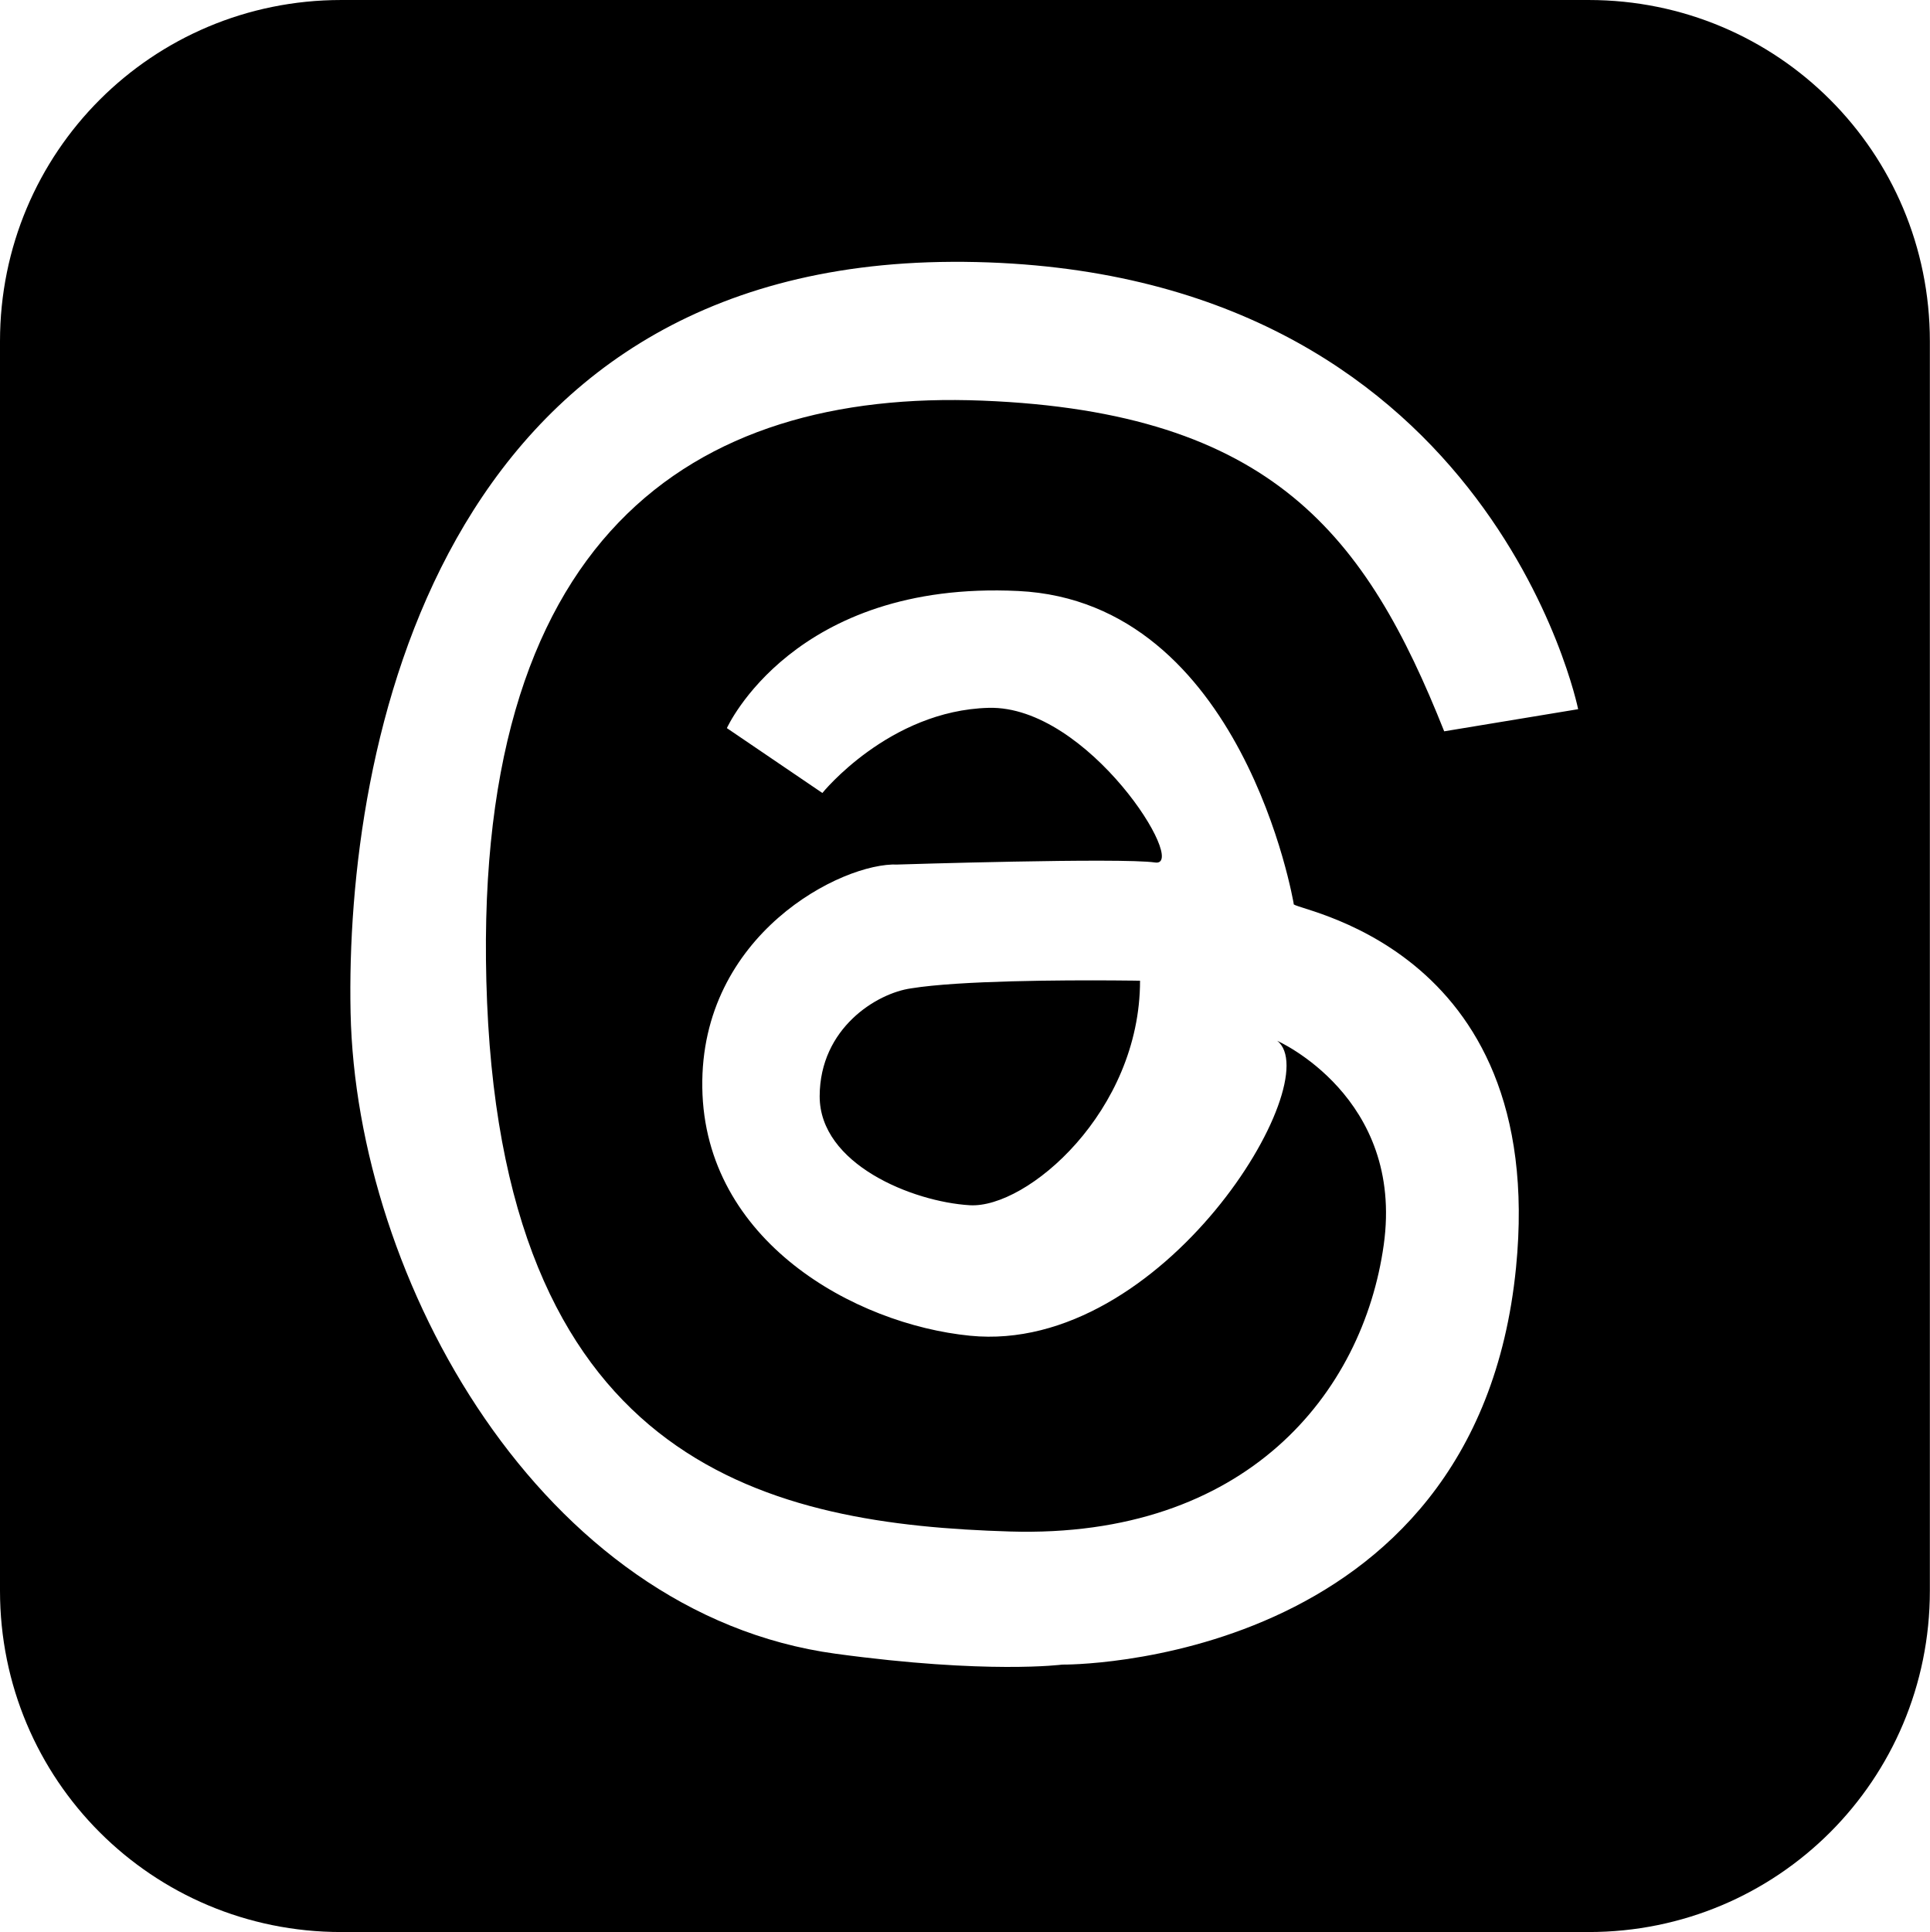
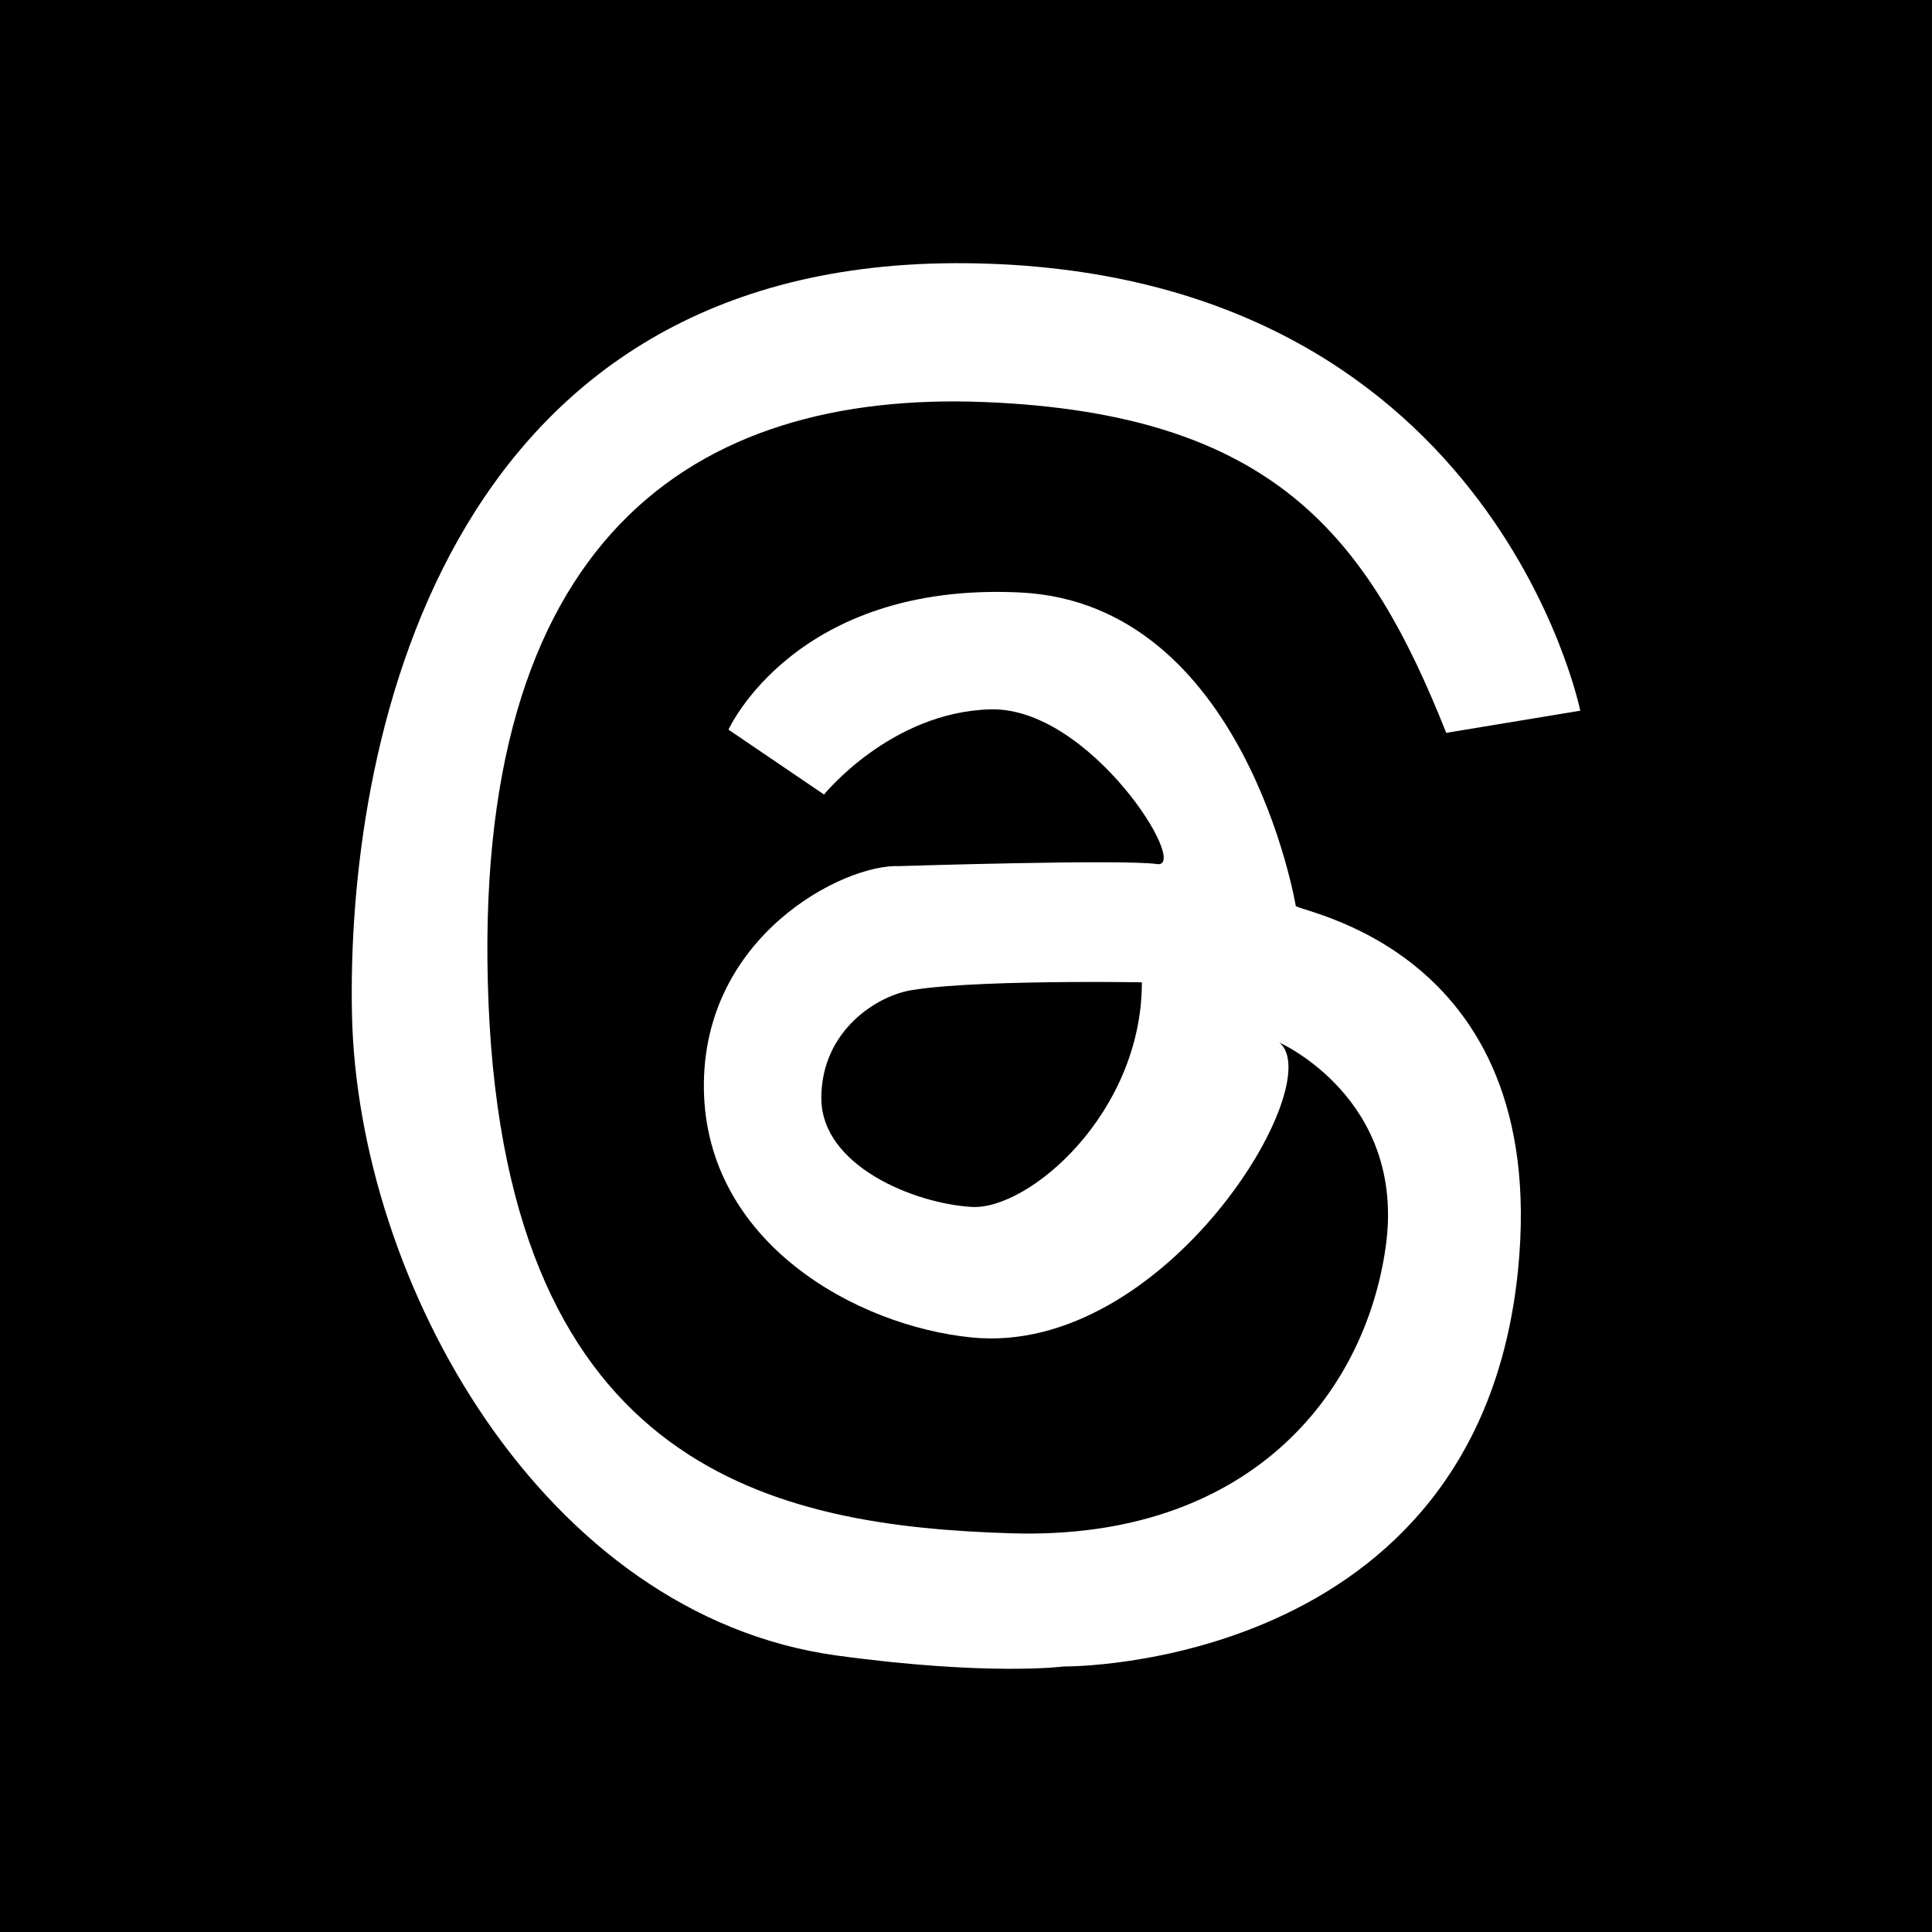
- <svg xmlns="http://www.w3.org/2000/svg" width="33.753mm" height="33.783mm" viewBox="0 0 33.753 33.783" version="1.1" id="svg5">
+ <svg xmlns="http://www.w3.org/2000/svg" width="33.771mm" height="33.771mm" viewBox="0 0 33.771 33.771" version="1.1" id="svg5">
  <defs id="defs2" />
-   <g id="layer1" transform="translate(-104.8758,-69.54614)">
-     <path id="rect1429" style="opacity:1;fill:#000000;fill-opacity:1;stroke-width:2" d="m 418.936,262.852 c -12.495,0 -22.555,10.059 -22.555,22.555 v 82.576 c 0,12.495 10.059,22.555 22.555,22.555 h 82.463 c 12.495,0 22.555,-10.059 22.555,-22.555 v -82.576 c 0,-12.495 -10.059,-22.555 -22.555,-22.555 z m 40.375,17.303 c 0.267,-10e-4 0.538,-10e-4 0.809,0.002 34.679,0.343 40.584,29.564 40.584,29.564 l -8.855,1.463 c -5.145,-12.931 -11.357,-21.096 -30.531,-21.855 -19.174,-0.759 -34.034,8.973 -32.738,39.781 1.295,30.808 18.947,34.486 34.566,34.957 15.62,0.471 23.33,-9.143 24.705,-18.934 1.375,-9.791 -7.041,-13.496 -7.041,-13.496 3.364,2.628 -7.53,20.758 -20.303,19.492 -7.641,-0.757 -17.551,-6.266 -17.701,-16.395 -0.15,-10.129 9.251,-14.903 12.906,-14.746 0,0 14.777,-0.467 17.027,-0.135 2.25,0.333 -4.415,-10.397 -11.004,-10.221 -6.589,0.176 -10.992,5.627 -10.992,5.627 l -6.312,-4.287 c 0,0 4.399,-9.779 19.262,-9.062 14.862,0.717 18.209,20.674 18.209,20.674 -0.475,0.364 16.831,2.472 14.695,24.043 -2.625,26.509 -30.015,26.245 -29.996,26.236 0,0 -4.922,0.65 -14.977,-0.717 -19.476,-2.647 -31.7,-24.699 -32.068,-42.375 -0.366,-17.538 5.787,-49.453 39.756,-49.615 z m 10.668,47.492 c -3.253,-0.021 -10.158,0.004 -13.361,0.523 -2.283,0.317 -6.041,2.631 -6.053,7.125 -0.01,4.494 6.131,6.981 9.918,7.209 3.787,0.228 11.26,-6.196 11.26,-14.838 0,0 -0.679,-0.013 -1.764,-0.019 z" transform="scale(0.2645833)" />
+   <g id="layer1" transform="translate(-148.4214,-69.52392)">
+     <path id="rect1163" style="fill:#000000;stroke-width:1.89" d="M 164.582,-0.084 V 127.553 H 292.219 V -0.084 Z M 227.59,17.303 c 0.268,-0.001 0.538,-0.001 0.809,0.002 34.679,0.343 40.584,29.564 40.584,29.564 l -8.855,1.463 c -5.145,-12.931 -11.357,-21.096 -30.531,-21.855 -19.174,-0.759 -34.034,8.973 -32.738,39.781 1.295,30.808 18.947,34.486 34.566,34.957 15.62,0.471 23.33,-9.143 24.705,-18.934 1.375,-9.791 -7.041,-13.496 -7.041,-13.496 3.364,2.628 -7.53,20.758 -20.303,19.492 -7.641,-0.757 -17.551,-6.266 -17.701,-16.395 -0.15,-10.129 9.251,-14.903 12.906,-14.746 0,0 14.777,-0.467 17.027,-0.135 2.25,0.333 -4.415,-10.397 -11.004,-10.221 -6.589,0.176 -10.992,5.627 -10.992,5.627 l -6.312,-4.287 c 0,0 4.399,-9.779 19.262,-9.062 14.862,0.717 18.209,20.674 18.209,20.674 -0.475,0.364 16.831,2.472 14.695,24.043 -2.625,26.509 -30.015,26.245 -29.996,26.236 0,0 -4.922,0.65 -14.977,-0.717 -19.476,-2.647 -31.7,-24.699 -32.068,-42.375 -0.366,-17.538 5.787,-49.453 39.756,-49.615 z m 7.658,47.492 c -3.465,0.023 -7.949,0.134 -10.352,0.523 -2.283,0.317 -6.041,2.631 -6.053,7.125 -0.011,4.494 6.131,6.981 9.918,7.209 3.787,0.228 11.26,-6.196 11.26,-14.838 0,0 -0.679,-0.013 -1.764,-0.02 -0.813,-0.005 -1.855,-0.007 -3.01,-10e-7 z" transform="matrix(0.2645833,0,0,0.2645833,104.8758,69.54614)" />
  </g>
</svg>
